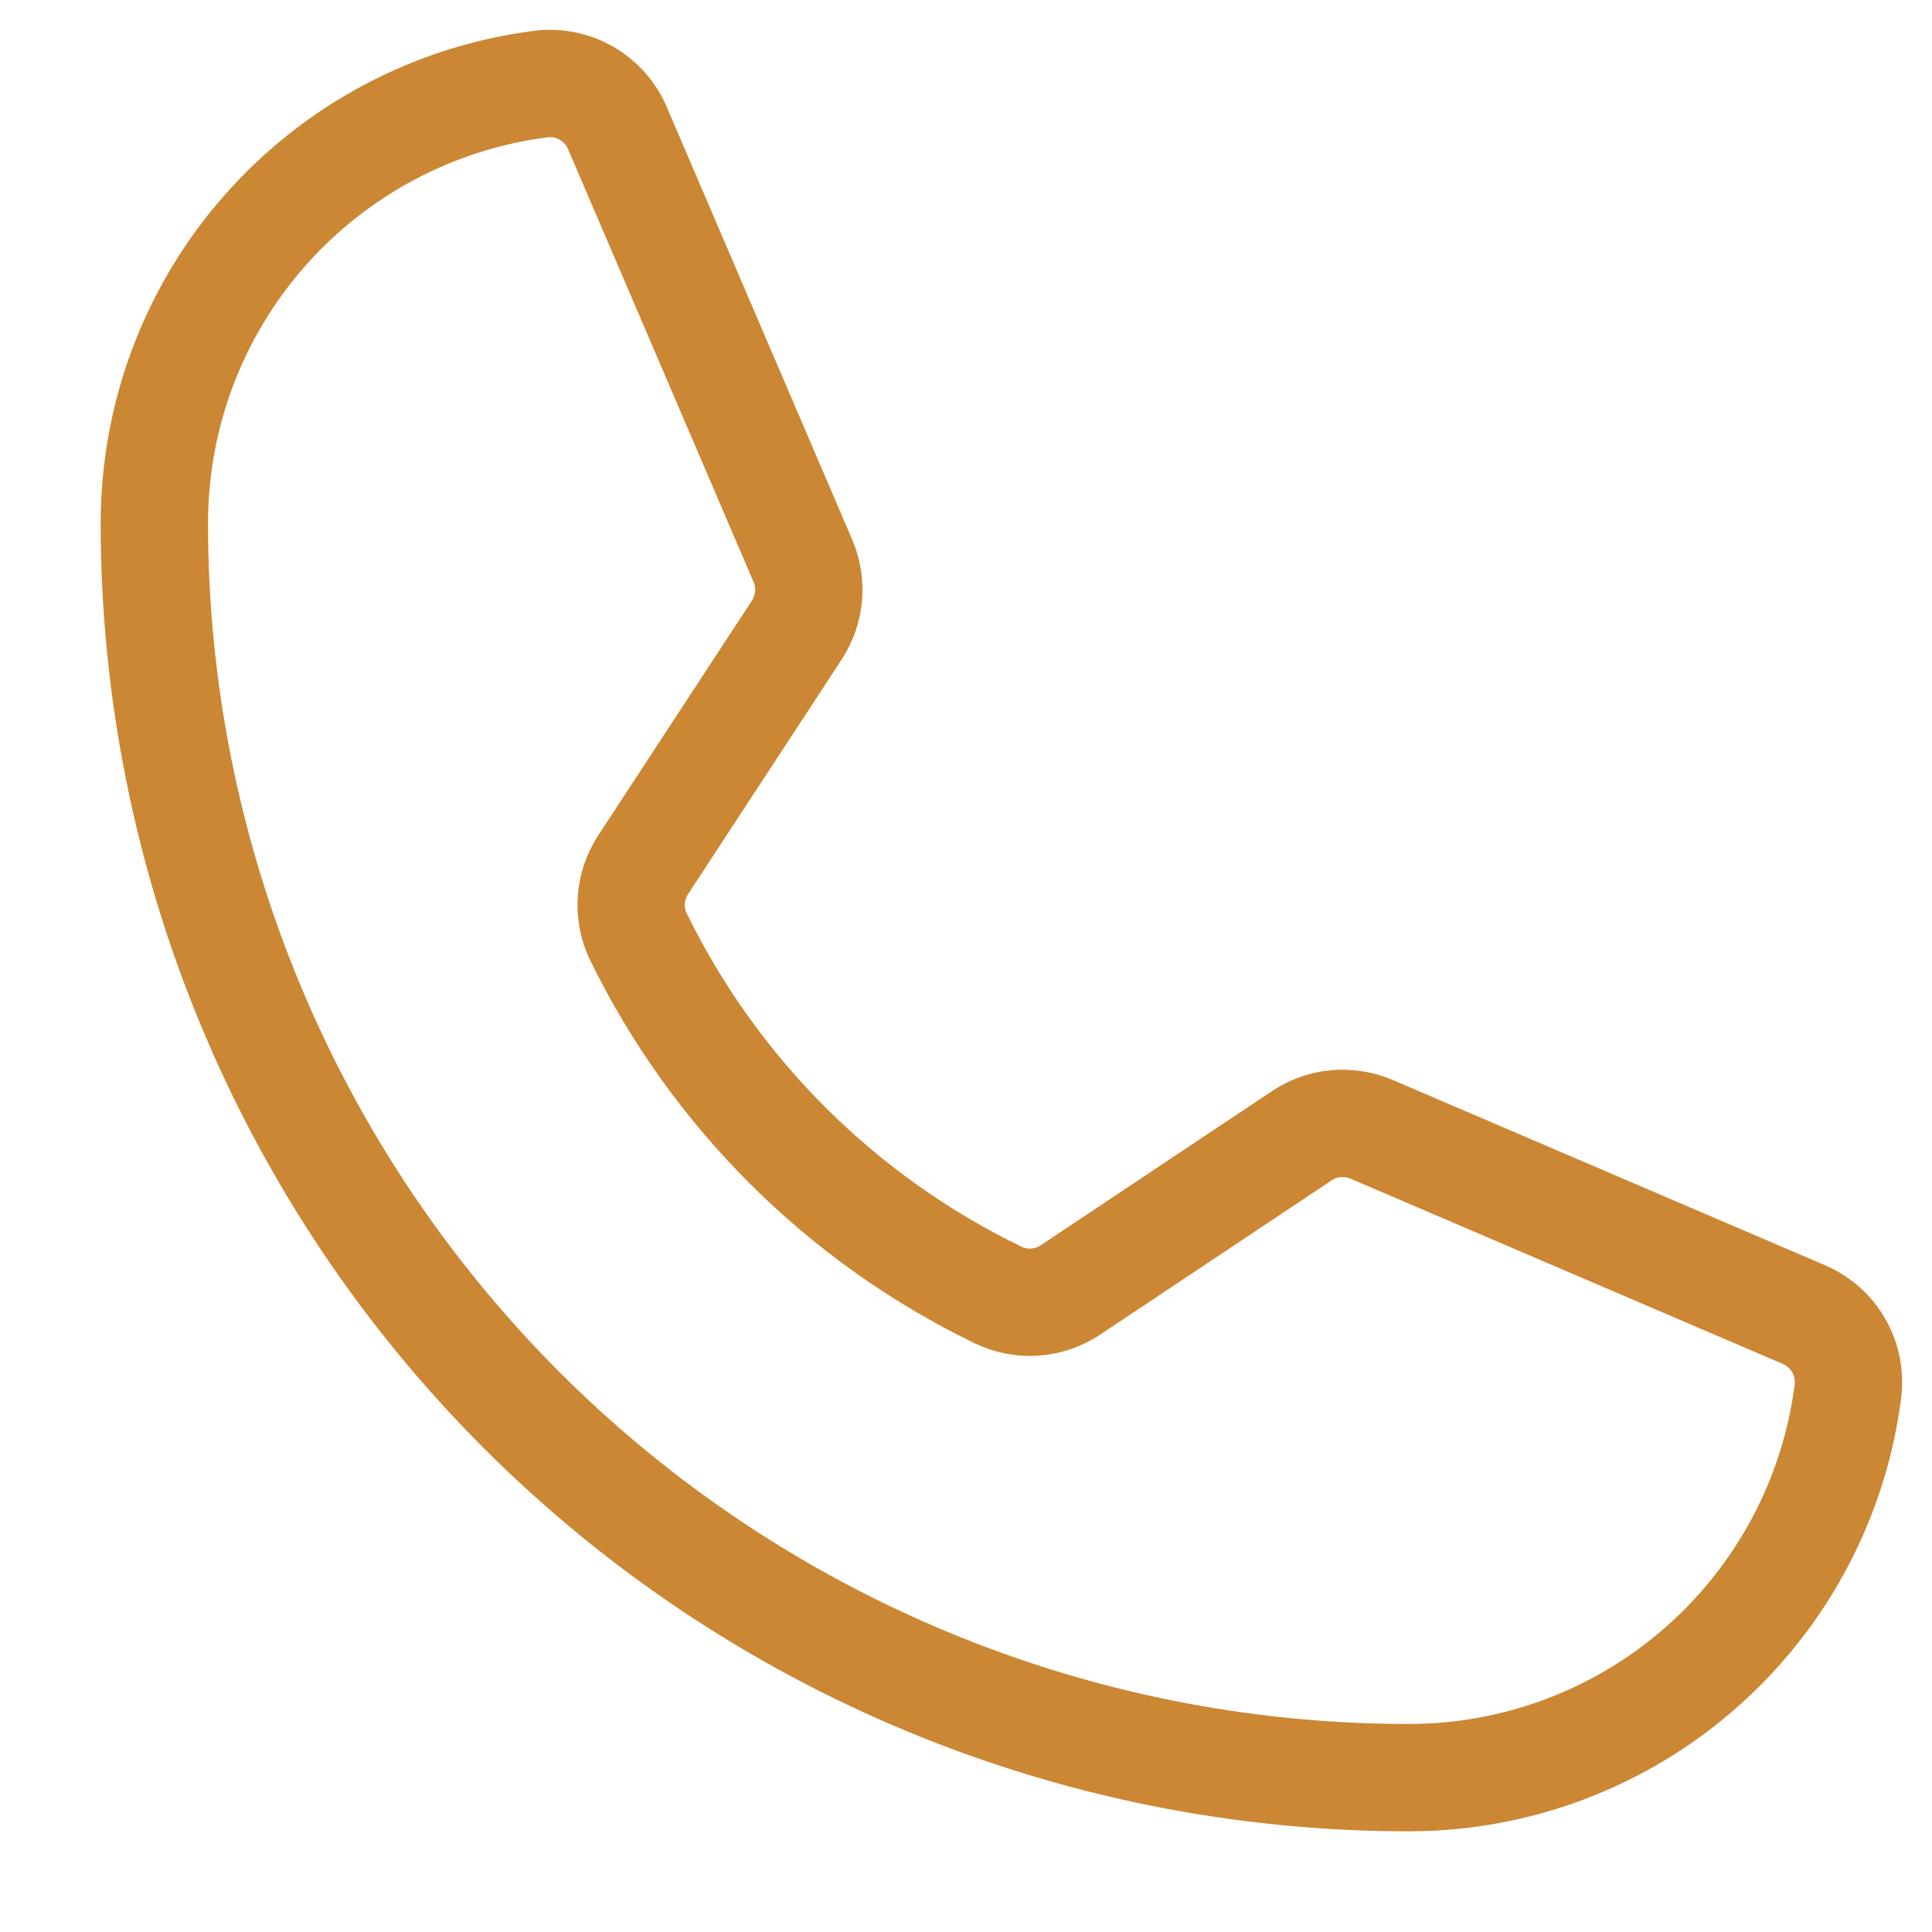
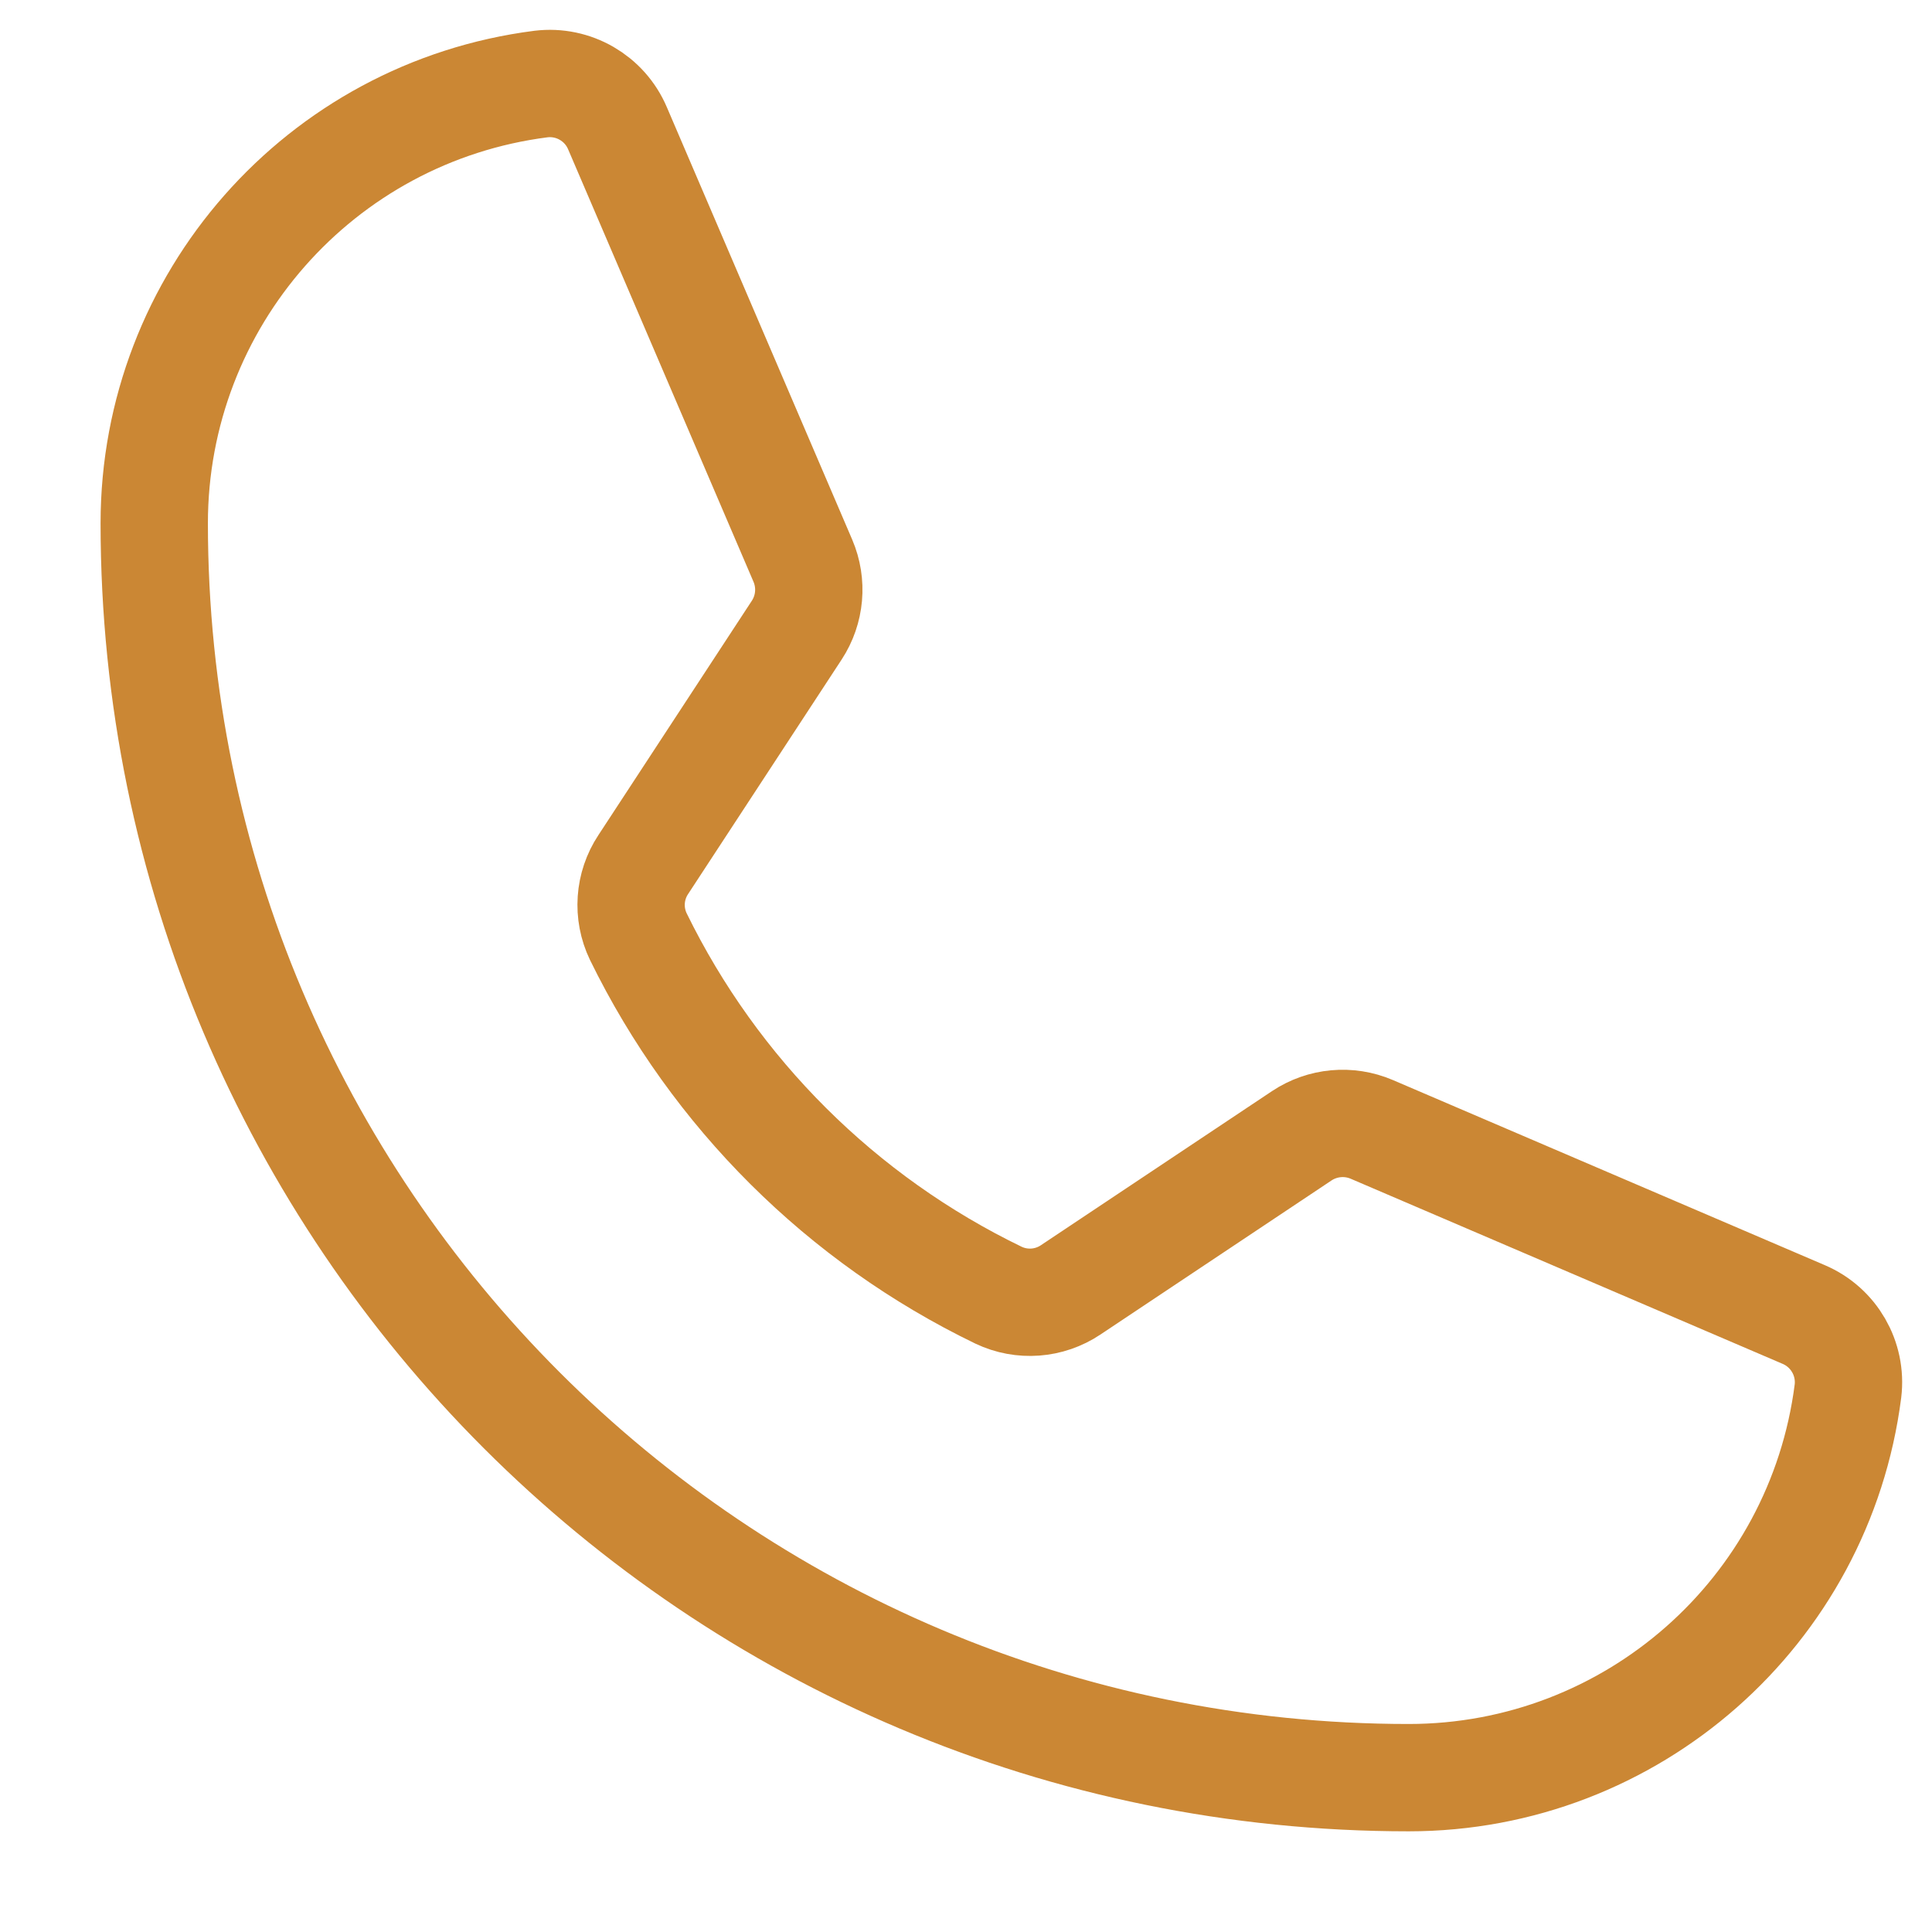
- <svg xmlns="http://www.w3.org/2000/svg" width="18" height="18" viewBox="0 0 18 18" fill="none">
-   <path d="M5.947 8.726C6.66 10.184 7.842 11.361 9.303 12.067C9.41 12.118 9.528 12.14 9.646 12.131C9.764 12.122 9.878 12.082 9.976 12.016L12.128 10.582C12.223 10.518 12.332 10.479 12.446 10.469C12.56 10.459 12.675 10.477 12.78 10.522L16.805 12.247C16.942 12.305 17.056 12.406 17.13 12.534C17.204 12.663 17.235 12.812 17.217 12.96C17.09 13.955 16.604 14.87 15.851 15.533C15.098 16.197 14.129 16.562 13.125 16.562C10.025 16.562 7.053 15.331 4.861 13.139C2.669 10.947 1.438 7.975 1.438 4.875C1.438 3.871 1.803 2.902 2.467 2.149C3.13 1.396 4.045 0.91 5.04 0.783C5.188 0.765 5.337 0.795 5.466 0.87C5.594 0.944 5.695 1.058 5.753 1.195L7.48 5.224C7.524 5.328 7.543 5.441 7.533 5.554C7.523 5.667 7.485 5.776 7.423 5.871L5.993 8.055C5.928 8.154 5.89 8.267 5.882 8.385C5.874 8.502 5.896 8.62 5.947 8.726V8.726Z" stroke="#CB8734" stroke-linecap="round" stroke-linejoin="round" />
+ <svg xmlns="http://www.w3.org/2000/svg" width="18" height="18" fill="none">
+   <path d="M5.947 8.726a7.249 7.249 0 0 0 3.356 3.341.682.682 0 0 0 .673-.05l2.152-1.435a.689.689 0 0 1 .652-.06l4.025 1.725a.686.686 0 0 1 .412.713 4.126 4.126 0 0 1-4.092 3.602A11.688 11.688 0 0 1 1.437 4.876 4.126 4.126 0 0 1 5.04.783a.685.685 0 0 1 .713.412L7.48 5.224a.687.687 0 0 1-.057.647l-1.43 2.184a.681.681 0 0 0-.046.671v0z" stroke="#CB8734" stroke-linecap="round" stroke-linejoin="round" />
</svg>
